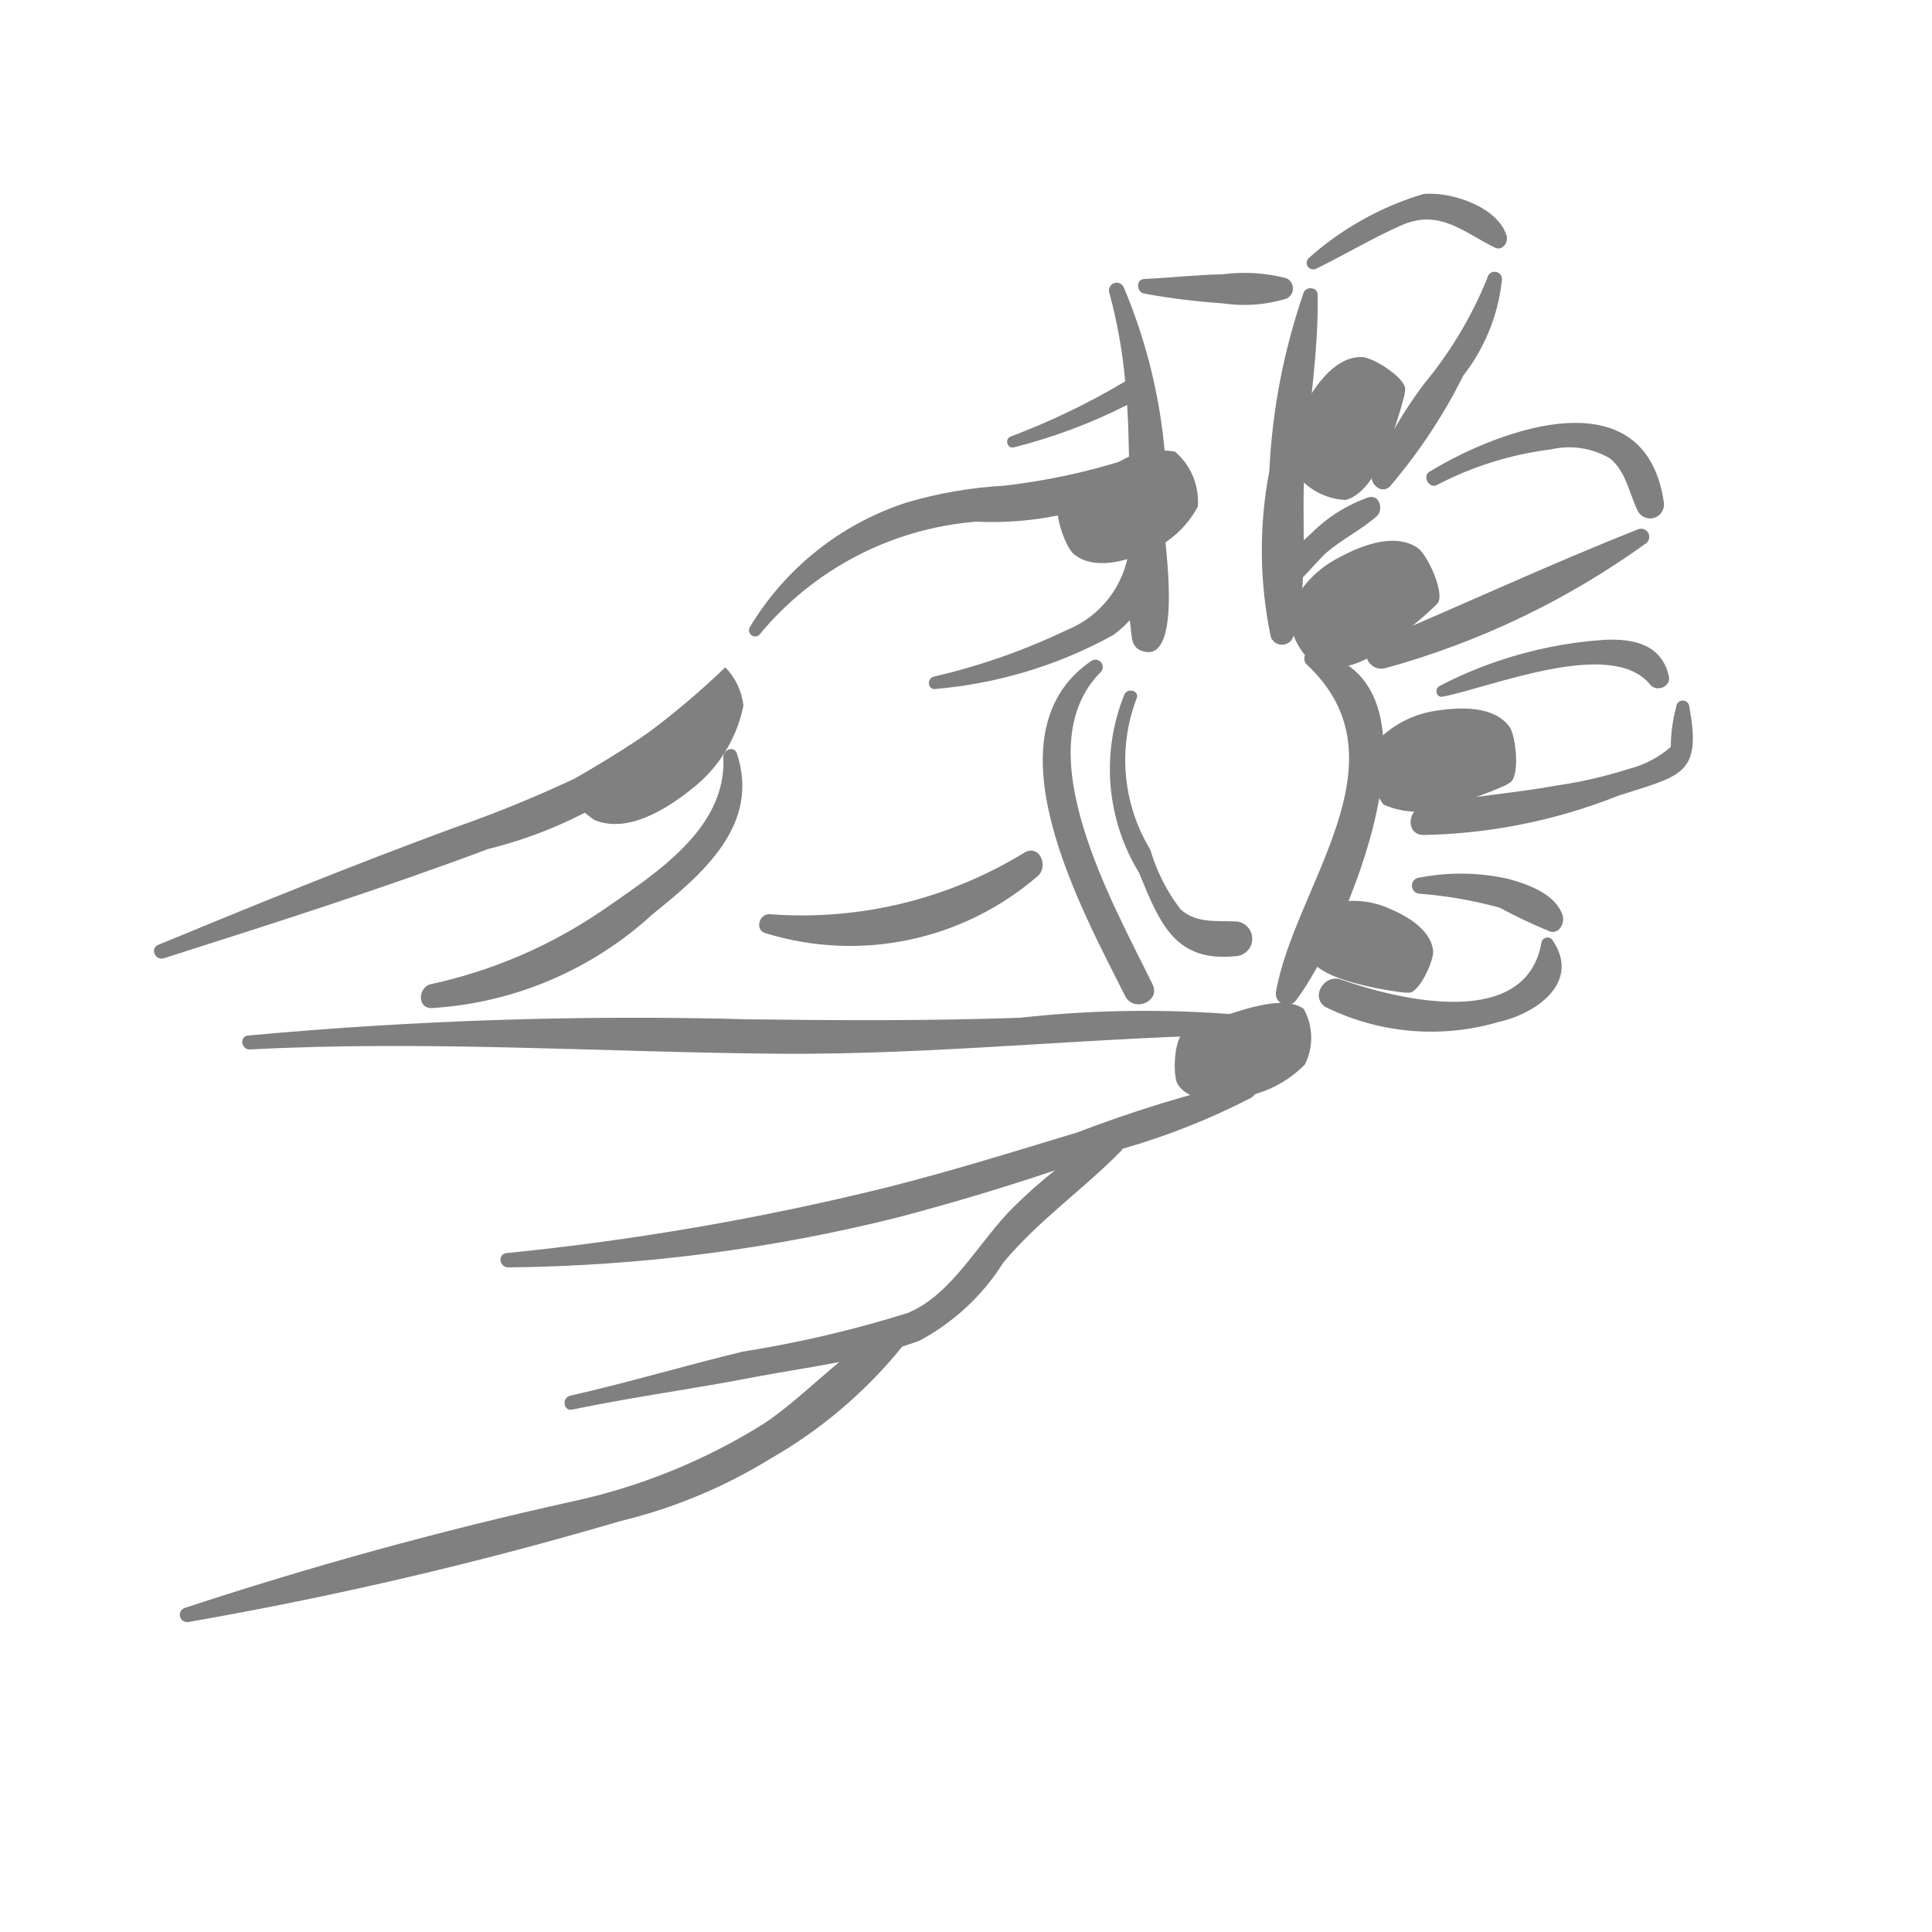
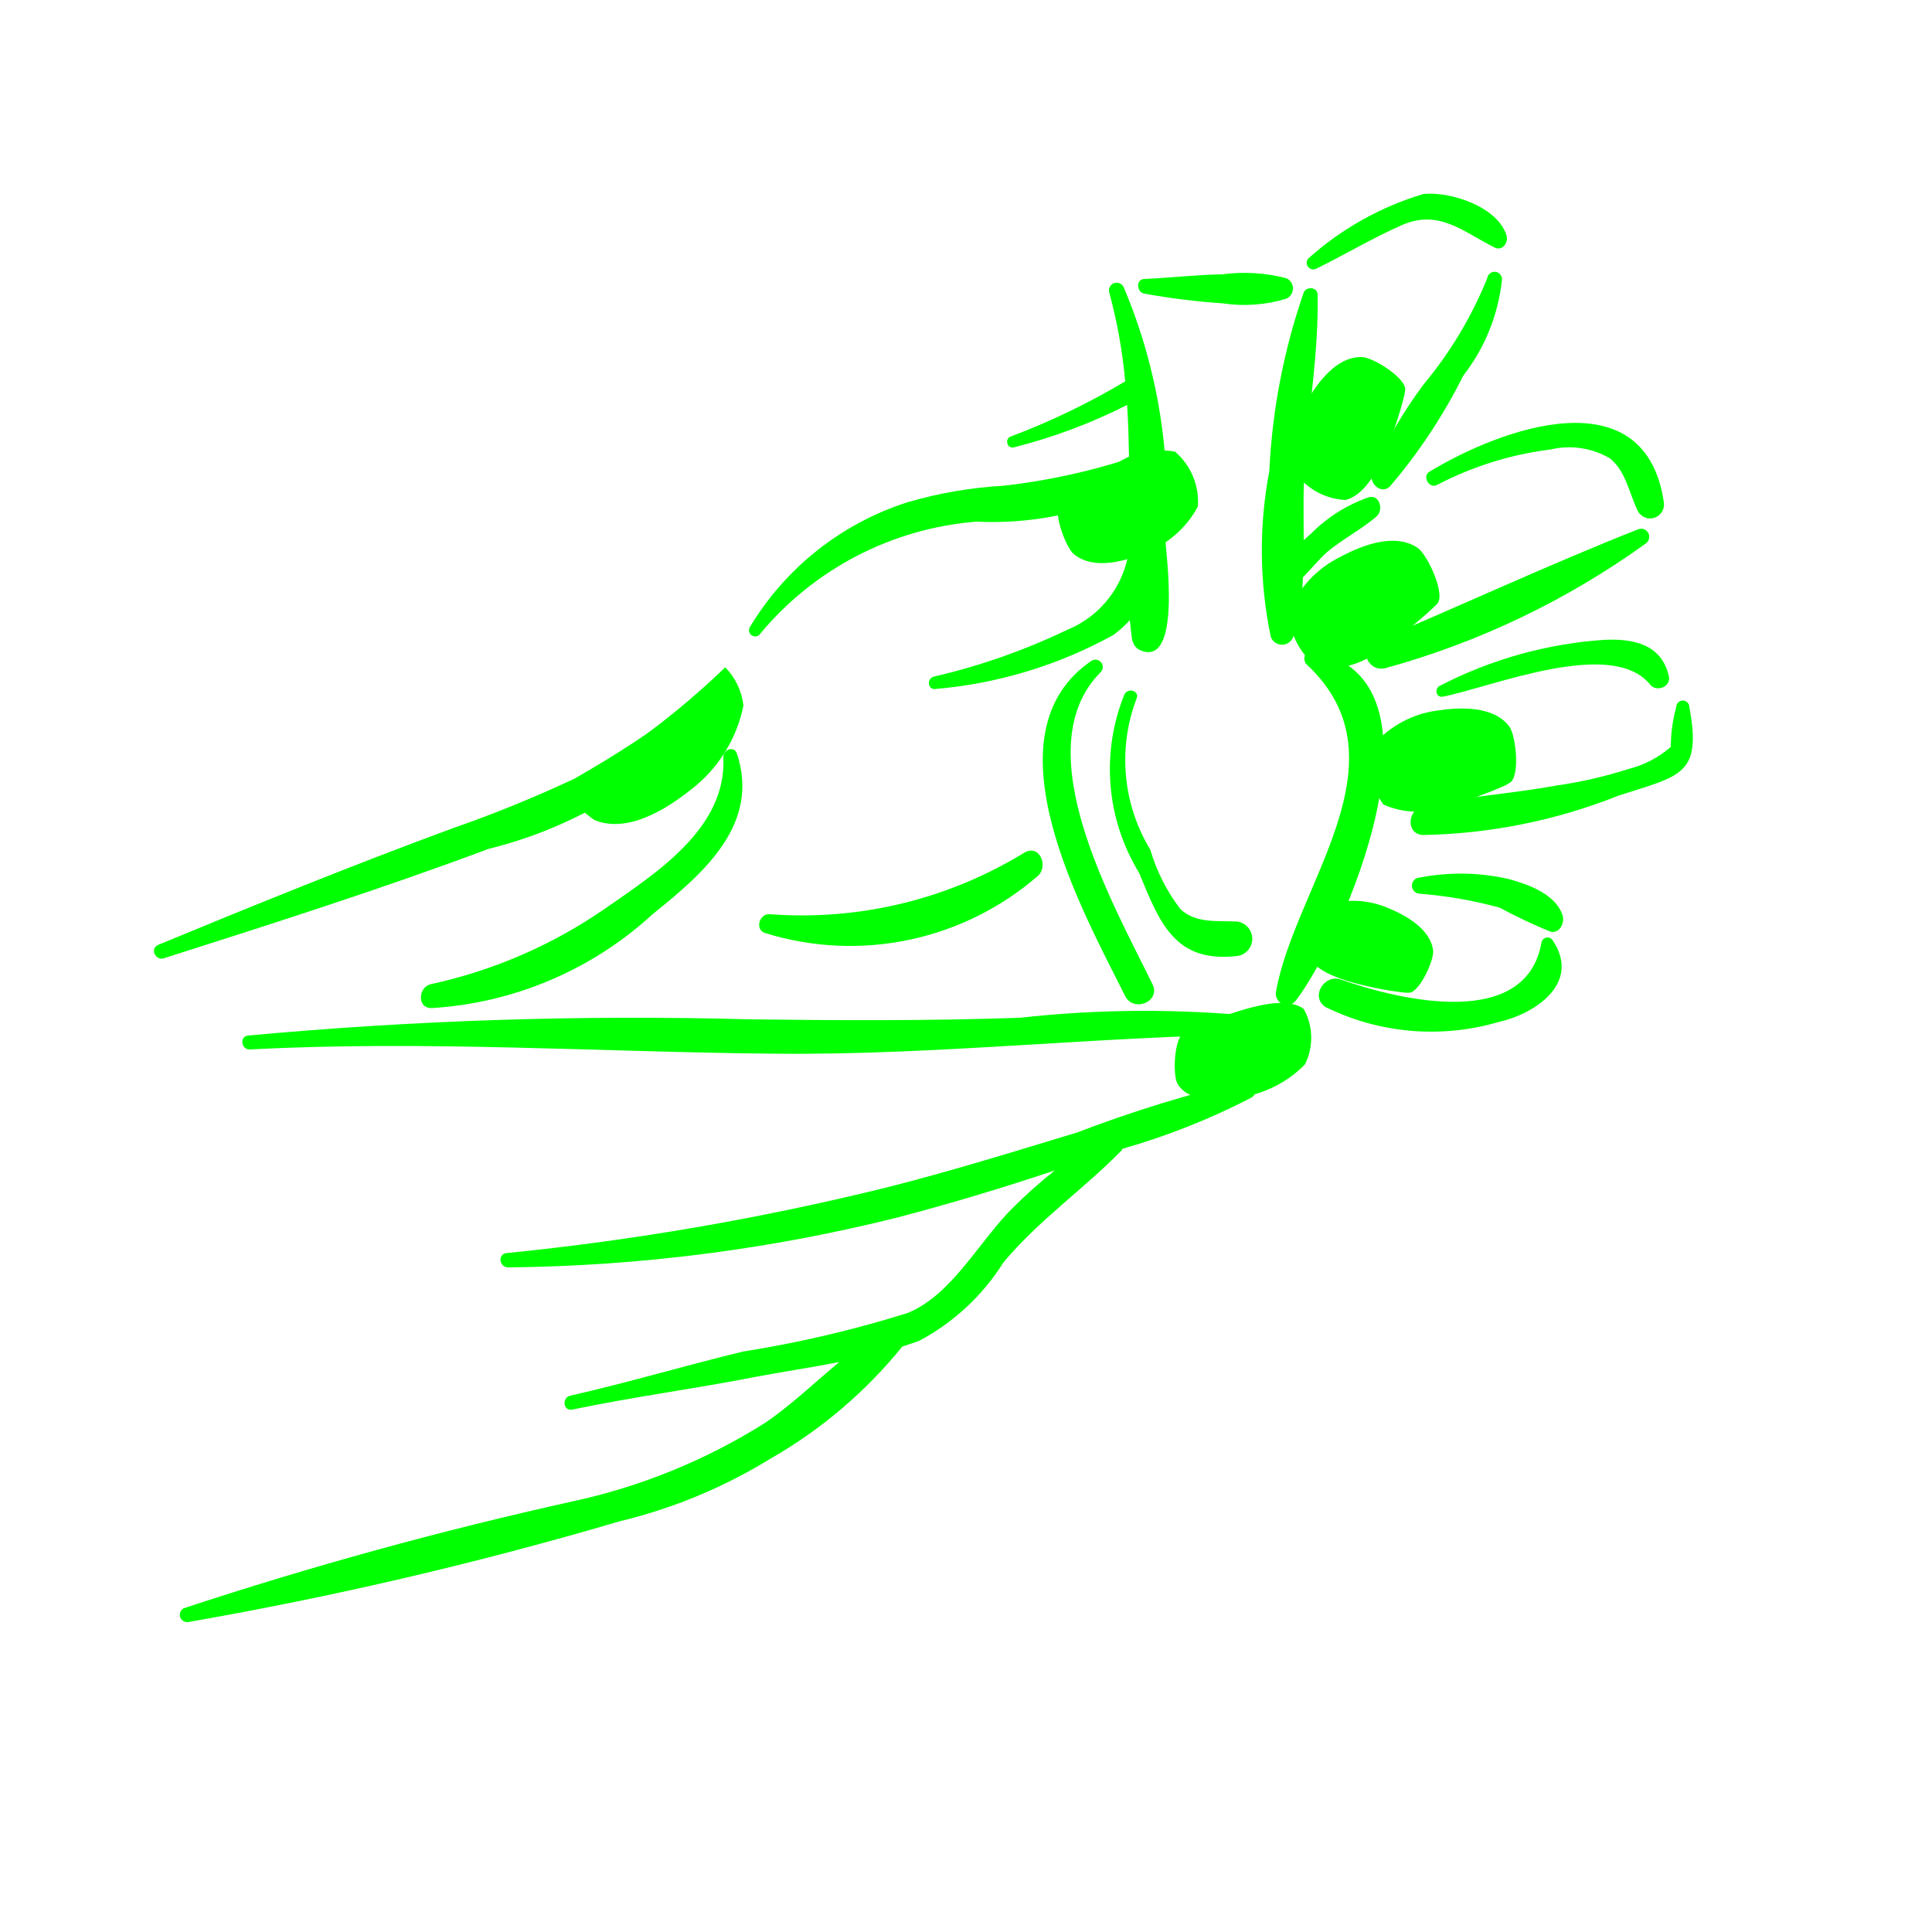
- <svg xmlns="http://www.w3.org/2000/svg" data-name="Layer 1" viewBox="0 0 5 5" x="0px" y="0px" style="fill:gray">
+ <svg xmlns="http://www.w3.org/2000/svg" data-name="Layer 1" viewBox="0 0 5 5" x="0px" y="0px" style="fill:lime">
  <path d="M1.793,1.815a2.995,2.995,0,0,1-.306.2,3.249,3.249,0,0,1-.314.128c-.258.095-.509.197-.763.302-.023.009-.008.042.014.035.282-.09.562-.179.84-.283a1.133,1.133,0,0,0,.57-.341A.029.029,0,0,0,1.793,1.815Z" />
  <path d="M1.907,1.95c-.007-.021-.036-.01-.035.01.009.184-.175.3-.307.392a1.261,1.261,0,0,1-.45.195c-.032.007-.037.061.001.062a.929.929,0,0,0,.574-.244C1.821,2.26,1.968,2.133,1.907,1.95Z" />
  <path d="M3.258,2.631a2.935,2.935,0,0,0-.619.003c-.233.008-.467.007-.7.004a10.864,10.864,0,0,0-1.297.042c-.023.002-.018.037.005.036.451-.024.91.007,1.361.011.419.004.833-.045,1.251-.05C3.286,2.677,3.282,2.636,3.258,2.631Z" />
  <path d="M3.226,2.796a3.422,3.422,0,0,0-.439.135c-.165.05-.329.101-.496.143a7.021,7.021,0,0,1-.98.169c-.025.003-.018.038.005.037a4.329,4.329,0,0,0,1.01-.13c.136-.036.27-.076.404-.121a1.277,1.277,0,0,0-.105.093c-.089.086-.159.228-.276.276a2.977,2.977,0,0,1-.427.1c-.149.036-.296.08-.446.114-.023.005-.018.041.005.036.158-.033.318-.054.476-.085.069-.013.143-.024.215-.038-.064.053-.125.112-.193.158a1.546,1.546,0,0,1-.499.203A10.372,10.372,0,0,0,.476,4.162a.019.019,0,0,0,.01.036,10.072,10.072,0,0,0,1.118-.261,1.343,1.343,0,0,0,.39-.162,1.215,1.215,0,0,0,.341-.29c.015-.005.03-.01.044-.015A.579.579,0,0,0,2.597,3.267c.092-.11.207-.189.306-.29l.002-.004a1.796,1.796,0,0,0,.333-.132C3.26,2.828,3.255,2.791,3.226,2.796Z" />
  <path d="M3.016,1.397A1.414,1.414,0,0,0,2.908.743a.02.02,0,0,0-.037.015,1.333,1.333,0,0,1,.041.229,1.852,1.852,0,0,1-.297.143c-.015.006-.009.031.008.028a1.41,1.41,0,0,0,.294-.11c.003.046.004.092.005.139a1.659,1.659,0,0,1-.324.07,1.109,1.109,0,0,0-.25.043.739.739,0,0,0-.408.324.016.016,0,0,0,.025.019.811.811,0,0,1,.562-.293.85.85,0,0,0,.395-.076l0,.02c-0.0.042-0.0.085-0.0.127a.26.26,0,0,1-.16.209,1.67,1.67,0,0,1-.345.121c-.02.005-.016.036.005.032a1.159,1.159,0,0,0,.46-.14.298.298,0,0,0,.042-.038c.005.045.006.056.007.053a.035.035,0,0,0,.018.024C3.06,1.733,3.017,1.428,3.016,1.397Z" />
  <path d="M3.329.72A.432.432,0,0,0,3.163.71c-.068.001-.134.009-.202.012C2.939.723,2.941.757,2.962.76A1.803,1.803,0,0,0,3.164.785.373.373,0,0,0,3.329.773.029.029,0,0,0,3.329.72Z" />
  <path d="M3.542,1.287a.391.391,0,0,0-.148.093l-.02.018c0-.066-.002-.133.003-.194.01-.147.036-.295.033-.442C3.409.742,3.38.741,3.374.757A1.649,1.649,0,0,0,3.285,1.219a1.092,1.092,0,0,0,.004.43.031.031,0,0,0,.058-.001.638.638,0,0,0,.025-.154c.021-.021.04-.045.061-.064.041-.035.09-.059.13-.094C3.581,1.32,3.571,1.279,3.542,1.287Z" />
  <path d="M2.983,2.548c-.099-.204-.333-.608-.135-.808a.019.019,0,0,0-.023-.03c-.28.19-.023.648.087.868C2.934,2.621,3.004,2.592,2.983,2.548Z" />
  <path d="M3.396,1.686c-.021-.004-.026.023-.014.034.267.249-.033.575-.08.848a.029.029,0,0,0,.052.021C3.477,2.428,3.773,1.751,3.396,1.686Z" />
  <path d="M3.202,2.385c-.05-.003-.106.006-.147-.032a.47.47,0,0,1-.078-.154.447.447,0,0,1-.036-.39c.01-.02-.021-.031-.031-.012a.515.515,0,0,0,.038.462c.054.132.094.234.255.215A.045.045,0,0,0,3.202,2.385Z" />
  <path d="M3.899.61C3.877.536,3.756.495,3.684.502a.782.782,0,0,0-.296.165A.017.017,0,0,0,3.405.696c.074-.036.147-.08.222-.113.098-.043.159.017.242.058C3.889.65,3.904.627,3.899.61Z" />
  <path d="M3.849.72a1.039,1.039,0,0,1-.164.274,1.12,1.12,0,0,0-.134.231c-.009.025.023.056.046.034A1.411,1.411,0,0,0,3.787.972a.487.487,0,0,0,.1-.247A.019.019,0,0,0,3.849.72Z" />
  <path d="M3.699,1.221c-.019.012-0.0.045.02.034a.869.869,0,0,1,.295-.092.208.208,0,0,1,.152.023c.041.032.05.089.071.133a.036.036,0,0,0,.069-.019C4.258.972,3.885,1.108,3.699,1.221Z" />
  <path d="M4.239,1.37c-.228.09-.455.196-.681.291-.045.019-.016.08.028.068a2.108,2.108,0,0,0,.674-.323A.021.021,0,0,0,4.239,1.37Z" />
  <path d="M4.319,1.75c-.019-.083-.092-.098-.169-.094a1.085,1.085,0,0,0-.424.119c-.014.007-.01.031.008.028.13-.026.436-.153.536-.032C4.285,1.792,4.325,1.779,4.319,1.75Z" />
  <path d="M4.372,1.83a.017.017,0,0,0-.034 0.0.394.394,0,0,0-.014.103.264.264,0,0,1-.109.057,1.153,1.153,0,0,1-.187.043c-.115.021-.232.028-.346.053-.039.009-.045.073.001.075a1.438,1.438,0,0,0,.506-.102C4.349,2.007,4.405,2.007,4.372,1.83Z" />
  <path d="M4.044,2.369c-.018-.055-.088-.08-.139-.094a.557.557,0,0,0-.23-.004.021.021,0,0,0,0.0.042,1.111,1.111,0,0,1,.206.036,1.385,1.385,0,0,0,.131.062C4.036,2.417,4.05,2.389,4.044,2.369Z" />
  <path d="M4.018,2.433a.016.016,0,0,0-.029.008c-.041.224-.362.149-.519.094-.042-.015-.08.044-.04.071a.619.619,0,0,0,.448.039C3.973,2.624,4.093,2.544,4.018,2.433Z" />
  <path d="M2.652,2.206a1.101,1.101,0,0,1-.659.16c-.028-.003-.041.041-.012.049A.742.742,0,0,0,2.687,2.266C2.713,2.241,2.691,2.185,2.652,2.206Z" />
  <path d="M3.336,1.582a.183.183,0,0,0,.077.147.223.223,0,0,0,.163-.05,1.093,1.093,0,0,0,.135-.108L3.718,1.564c.026-.021-.023-.128-.049-.146-.059-.04-.144-.007-.2.023A.277.277,0,0,0,3.336,1.582Z" />
  <path d="M3.431,2.343a.149.149,0,0,0-.05.125c.019.042.076.062.117.074a.89.89,0,0,0,.138.027l.008 0c.027.005.067-.082.065-.108-.006-.057-.072-.093-.119-.112A.226.226,0,0,0,3.431,2.343Z" />
  <path d="M3.349,1.219a.17.17,0,0,0,.134.075c.051-.015.081-.076.101-.121a1.014,1.014,0,0,0,.051-.152l.001-.009C3.646.983,3.554.924,3.524.924c-.066-.001-.115.067-.144.118A.257.257,0,0,0,3.349,1.219Z" />
  <path d="M1.461,2.038a.246.246,0,0,0,.077.084c.086.036.187-.028.252-.08a.364.364,0,0,0,.134-.216.169.169,0,0,0-.047-.099A2.096,2.096,0,0,1,1.461,2.038Z" />
  <path d="M3.1,1.311a.17.17,0,0,0-.059-.142.207.207,0,0,0-.154.032,1.014,1.014,0,0,0-.134.088L2.746,1.295c-.026.017.01.12.033.139.051.042.132.019.186-.004A.257.257,0,0,0,3.1,1.311Z" />
  <path d="M3.556,1.926a.175.175,0,0,0,.024.156.213.213,0,0,0,.162.005,1.043,1.043,0,0,0,.155-.055l.008-.005c.03-.011.019-.123.001-.147-.041-.054-.128-.05-.187-.041A.265.265,0,0,0,3.556,1.926Z" />
  <path d="M3.377,2.755a.154.154,0,0,0-.003-.144c-.037-.027-.102-.013-.149-0a1.124,1.124,0,0,0-.15.055l-.008.004c-.029.011-.033.114-.019.136.031.049.111.043.168.033A.297.297,0,0,0,3.377,2.755Z" />
</svg>
